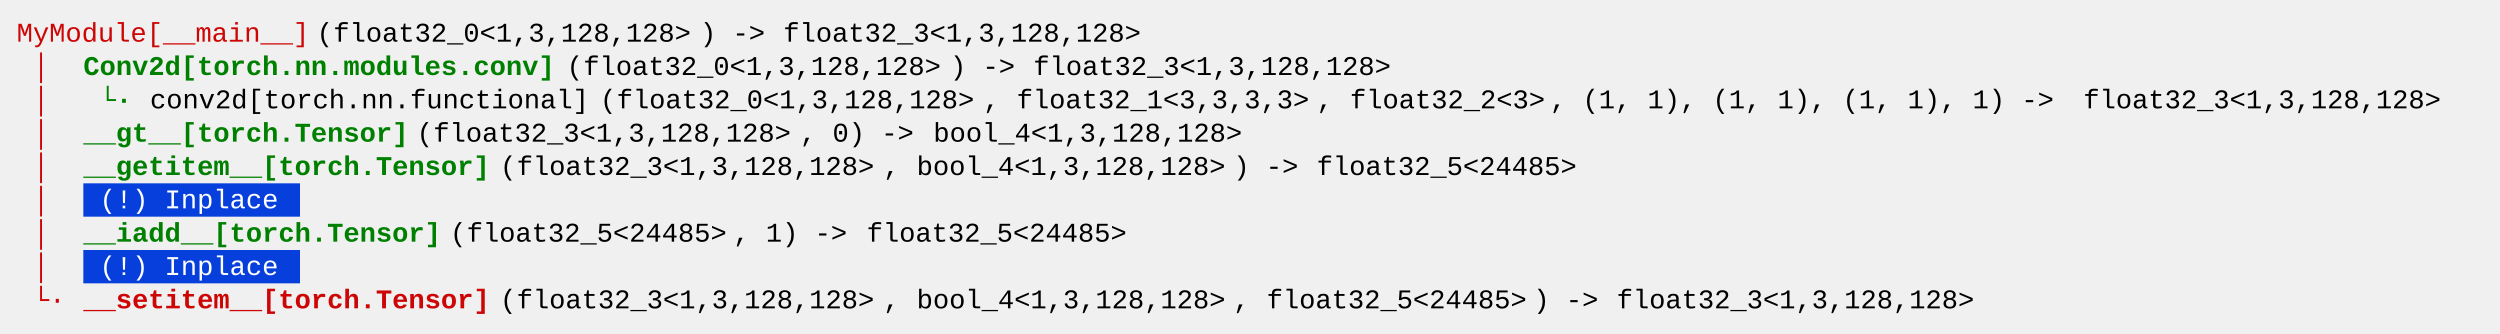
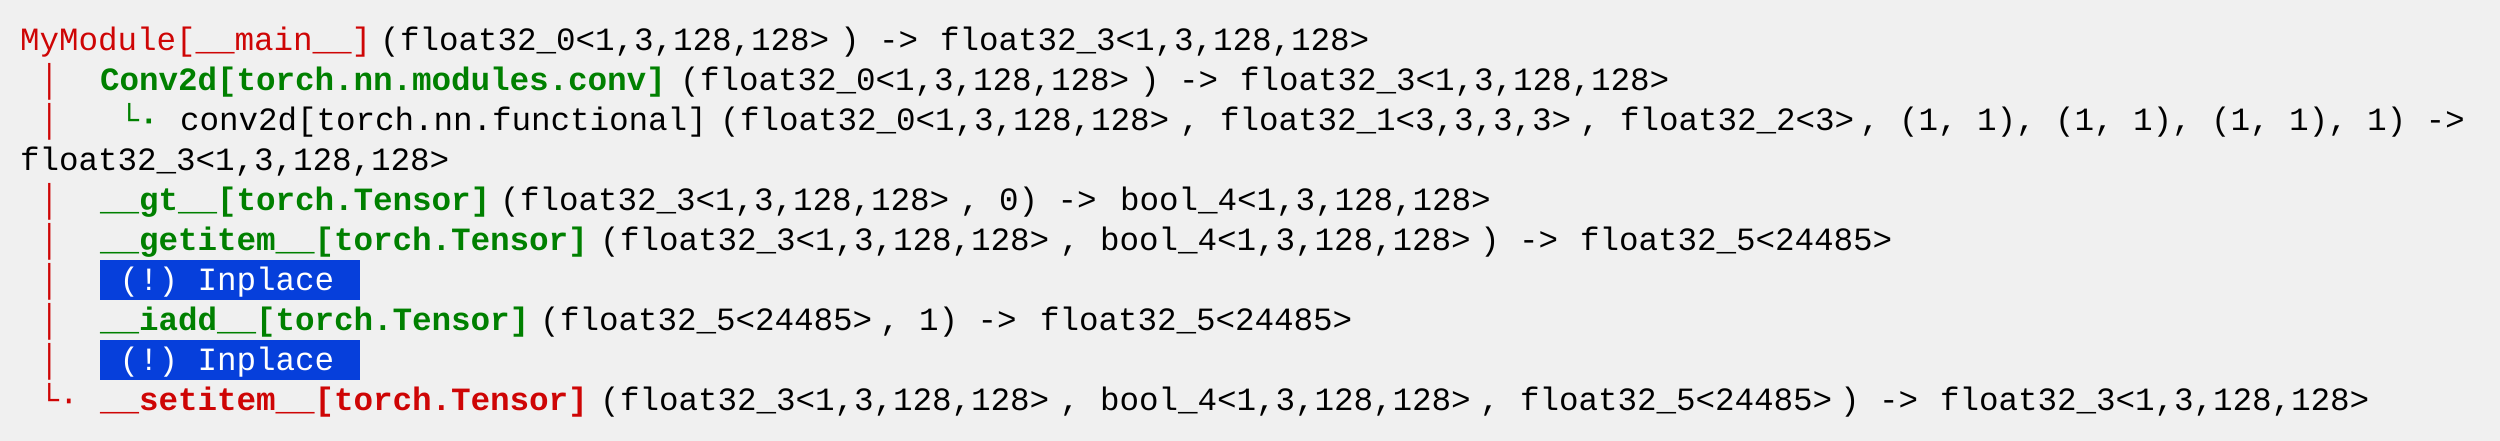
- <svg xmlns="http://www.w3.org/2000/svg" width="317.5mm" height="42.333mm" version="1.2" baseProfile="tiny">
+ <svg xmlns="http://www.w3.org/2000/svg" width="264.583mm" height="46.567mm" version="1.2" baseProfile="tiny">
  <defs>
</defs>
  <g fill="none" stroke="black" stroke-width="1" fill-rule="evenodd" stroke-linecap="square" stroke-linejoin="bevel">
    <g fill="#000000" fill-opacity="1" stroke="#000000" stroke-opacity="1" stroke-width="1" stroke-linecap="square" stroke-linejoin="miter" stroke-miterlimit="2" transform="matrix(1,0,0,1,0,0)">
</g>
    <g fill="#000000" fill-opacity="1" stroke="#000000" stroke-opacity="1" stroke-width="1" stroke-linecap="square" stroke-linejoin="miter" stroke-miterlimit="2" transform="matrix(1,0,0,1,0,0)">
</g>
    <g fill="#000000" fill-opacity="1" stroke="#000000" stroke-opacity="1" stroke-width="1" stroke-linecap="square" stroke-linejoin="miter" stroke-miterlimit="2" transform="matrix(1,0,0,1,0,0)">
</g>
    <g fill="#ce0505" fill-opacity="1" stroke="#ce0505" stroke-opacity="1" stroke-width="1" stroke-linecap="square" stroke-linejoin="bevel" transform="matrix(1,0,0,1,0,0)">
      <text fill="#ce0505" fill-opacity="1" stroke="none" xml:space="preserve" x="8" y="20" font-family="Courier New" font-size="13" font-weight="400" font-style="normal">MyModule[__main__]</text>
    </g>
    <g fill="#000000" fill-opacity="1" stroke="#000000" stroke-opacity="1" stroke-width="1" stroke-linecap="square" stroke-linejoin="bevel" transform="matrix(1,0,0,1,0,0)">
      <text fill="#000000" fill-opacity="1" stroke="none" xml:space="preserve" x="152" y="20" font-family="Courier New" font-size="13" font-weight="400" font-style="normal">(</text>
    </g>
    <g fill="#000000" fill-opacity="1" stroke="#000000" stroke-opacity="1" stroke-width="1" stroke-linecap="square" stroke-linejoin="bevel" transform="matrix(1,0,0,1,0,0)">
      <text fill="#000000" fill-opacity="1" stroke="none" xml:space="preserve" x="160" y="20" font-family="Courier New" font-size="13" font-weight="400" font-style="normal">float32_0&lt;1,3,128,128&gt;</text>
    </g>
    <g fill="#000000" fill-opacity="1" stroke="#000000" stroke-opacity="1" stroke-width="1" stroke-linecap="square" stroke-linejoin="bevel" transform="matrix(1,0,0,1,0,0)">
      <text fill="#000000" fill-opacity="1" stroke="none" xml:space="preserve" x="336" y="20" font-family="Courier New" font-size="13" font-weight="400" font-style="normal">) -&gt; </text>
    </g>
    <g fill="#000000" fill-opacity="1" stroke="#000000" stroke-opacity="1" stroke-width="1" stroke-linecap="square" stroke-linejoin="bevel" transform="matrix(1,0,0,1,0,0)">
      <text fill="#000000" fill-opacity="1" stroke="none" xml:space="preserve" x="376" y="20" font-family="Courier New" font-size="13" font-weight="400" font-style="normal">float32_3&lt;1,3,128,128&gt;</text>
    </g>
    <g fill="#ce0505" fill-opacity="1" stroke="#ce0505" stroke-opacity="1" stroke-width="1" stroke-linecap="square" stroke-linejoin="bevel" transform="matrix(1,0,0,1,0,0)">
      <text fill="#ce0505" fill-opacity="1" stroke="none" xml:space="preserve" x="8" y="36" font-family="Courier New" font-size="13" font-weight="400" font-style="normal"> │ </text>
    </g>
    <g fill="#000000" fill-opacity="1" stroke="#000000" stroke-opacity="1" stroke-width="1" stroke-linecap="square" stroke-linejoin="bevel" transform="matrix(1,0,0,1,0,0)">
      <text fill="#000000" fill-opacity="1" stroke="none" xml:space="preserve" x="32" y="36" font-family="Courier New" font-size="13" font-weight="400" font-style="normal"> </text>
    </g>
    <g fill="#008000" fill-opacity="1" stroke="#008000" stroke-opacity="1" stroke-width="1" stroke-linecap="square" stroke-linejoin="bevel" transform="matrix(1,0,0,1,0,0)">
      <text fill="#008000" fill-opacity="1" stroke="none" xml:space="preserve" x="40" y="36" font-family="Courier New" font-size="13" font-weight="700" font-style="normal">Conv2d[torch.nn.modules.conv]</text>
    </g>
    <g fill="#000000" fill-opacity="1" stroke="#000000" stroke-opacity="1" stroke-width="1" stroke-linecap="square" stroke-linejoin="bevel" transform="matrix(1,0,0,1,0,0)">
      <text fill="#000000" fill-opacity="1" stroke="none" xml:space="preserve" x="272" y="36" font-family="Courier New" font-size="13" font-weight="400" font-style="normal">(</text>
    </g>
    <g fill="#000000" fill-opacity="1" stroke="#000000" stroke-opacity="1" stroke-width="1" stroke-linecap="square" stroke-linejoin="bevel" transform="matrix(1,0,0,1,0,0)">
      <text fill="#000000" fill-opacity="1" stroke="none" xml:space="preserve" x="280" y="36" font-family="Courier New" font-size="13" font-weight="400" font-style="normal">float32_0&lt;1,3,128,128&gt;</text>
    </g>
    <g fill="#000000" fill-opacity="1" stroke="#000000" stroke-opacity="1" stroke-width="1" stroke-linecap="square" stroke-linejoin="bevel" transform="matrix(1,0,0,1,0,0)">
      <text fill="#000000" fill-opacity="1" stroke="none" xml:space="preserve" x="456" y="36" font-family="Courier New" font-size="13" font-weight="400" font-style="normal">) -&gt; </text>
    </g>
    <g fill="#000000" fill-opacity="1" stroke="#000000" stroke-opacity="1" stroke-width="1" stroke-linecap="square" stroke-linejoin="bevel" transform="matrix(1,0,0,1,0,0)">
      <text fill="#000000" fill-opacity="1" stroke="none" xml:space="preserve" x="496" y="36" font-family="Courier New" font-size="13" font-weight="400" font-style="normal">float32_3&lt;1,3,128,128&gt;</text>
    </g>
    <g fill="#ce0505" fill-opacity="1" stroke="#ce0505" stroke-opacity="1" stroke-width="1" stroke-linecap="square" stroke-linejoin="bevel" transform="matrix(1,0,0,1,0,0)">
      <text fill="#ce0505" fill-opacity="1" stroke="none" xml:space="preserve" x="8" y="52" font-family="Courier New" font-size="13" font-weight="400" font-style="normal"> │ </text>
    </g>
    <g fill="#000000" fill-opacity="1" stroke="#000000" stroke-opacity="1" stroke-width="1" stroke-linecap="square" stroke-linejoin="bevel" transform="matrix(1,0,0,1,0,0)">
      <text fill="#000000" fill-opacity="1" stroke="none" xml:space="preserve" x="32" y="52" font-family="Courier New" font-size="13" font-weight="400" font-style="normal"> </text>
    </g>
    <g fill="#008000" fill-opacity="1" stroke="#008000" stroke-opacity="1" stroke-width="1" stroke-linecap="square" stroke-linejoin="bevel" transform="matrix(1,0,0,1,0,0)">
      <text fill="#008000" fill-opacity="1" stroke="none" xml:space="preserve" x="40" y="52" font-family="Courier New" font-size="13" font-weight="700" font-style="normal"> └·</text>
    </g>
    <g fill="#000000" fill-opacity="1" stroke="#000000" stroke-opacity="1" stroke-width="1" stroke-linecap="square" stroke-linejoin="bevel" transform="matrix(1,0,0,1,0,0)">
      <text fill="#000000" fill-opacity="1" stroke="none" xml:space="preserve" x="64" y="52" font-family="Courier New" font-size="13" font-weight="400" font-style="normal"> </text>
    </g>
    <g fill="#000000" fill-opacity="1" stroke="#000000" stroke-opacity="1" stroke-width="1" stroke-linecap="square" stroke-linejoin="bevel" transform="matrix(1,0,0,1,0,0)">
      <text fill="#000000" fill-opacity="1" stroke="none" xml:space="preserve" x="72" y="52" font-family="Courier New" font-size="13" font-weight="400" font-style="normal">conv2d[torch.nn.functional]</text>
    </g>
    <g fill="#000000" fill-opacity="1" stroke="#000000" stroke-opacity="1" stroke-width="1" stroke-linecap="square" stroke-linejoin="bevel" transform="matrix(1,0,0,1,0,0)">
      <text fill="#000000" fill-opacity="1" stroke="none" xml:space="preserve" x="288" y="52" font-family="Courier New" font-size="13" font-weight="400" font-style="normal">(</text>
    </g>
    <g fill="#000000" fill-opacity="1" stroke="#000000" stroke-opacity="1" stroke-width="1" stroke-linecap="square" stroke-linejoin="bevel" transform="matrix(1,0,0,1,0,0)">
      <text fill="#000000" fill-opacity="1" stroke="none" xml:space="preserve" x="296" y="52" font-family="Courier New" font-size="13" font-weight="400" font-style="normal">float32_0&lt;1,3,128,128&gt;</text>
    </g>
    <g fill="#000000" fill-opacity="1" stroke="#000000" stroke-opacity="1" stroke-width="1" stroke-linecap="square" stroke-linejoin="bevel" transform="matrix(1,0,0,1,0,0)">
      <text fill="#000000" fill-opacity="1" stroke="none" xml:space="preserve" x="472" y="52" font-family="Courier New" font-size="13" font-weight="400" font-style="normal">, </text>
    </g>
    <g fill="#000000" fill-opacity="1" stroke="#000000" stroke-opacity="1" stroke-width="1" stroke-linecap="square" stroke-linejoin="bevel" transform="matrix(1,0,0,1,0,0)">
      <text fill="#000000" fill-opacity="1" stroke="none" xml:space="preserve" x="488" y="52" font-family="Courier New" font-size="13" font-weight="400" font-style="normal">float32_1&lt;3,3,3,3&gt;</text>
    </g>
    <g fill="#000000" fill-opacity="1" stroke="#000000" stroke-opacity="1" stroke-width="1" stroke-linecap="square" stroke-linejoin="bevel" transform="matrix(1,0,0,1,0,0)">
      <text fill="#000000" fill-opacity="1" stroke="none" xml:space="preserve" x="632" y="52" font-family="Courier New" font-size="13" font-weight="400" font-style="normal">, </text>
    </g>
    <g fill="#000000" fill-opacity="1" stroke="#000000" stroke-opacity="1" stroke-width="1" stroke-linecap="square" stroke-linejoin="bevel" transform="matrix(1,0,0,1,0,0)">
      <text fill="#000000" fill-opacity="1" stroke="none" xml:space="preserve" x="648" y="52" font-family="Courier New" font-size="13" font-weight="400" font-style="normal">float32_2&lt;3&gt;</text>
    </g>
    <g fill="#000000" fill-opacity="1" stroke="#000000" stroke-opacity="1" stroke-width="1" stroke-linecap="square" stroke-linejoin="bevel" transform="matrix(1,0,0,1,0,0)">
-       <text fill="#000000" fill-opacity="1" stroke="none" xml:space="preserve" x="744" y="52" font-family="Courier New" font-size="13" font-weight="400" font-style="normal">, (1, 1), (1, 1), (1, 1), 1) -&gt; </text>
-     </g>
-     <g fill="#000000" fill-opacity="1" stroke="#000000" stroke-opacity="1" stroke-width="1" stroke-linecap="square" stroke-linejoin="bevel" transform="matrix(1,0,0,1,0,0)">
-       <text fill="#000000" fill-opacity="1" stroke="none" xml:space="preserve" x="1000" y="52" font-family="Courier New" font-size="13" font-weight="400" font-style="normal">float32_3&lt;1,3,128,128&gt;</text>
-     </g>
-     <g fill="#ce0505" fill-opacity="1" stroke="#ce0505" stroke-opacity="1" stroke-width="1" stroke-linecap="square" stroke-linejoin="bevel" transform="matrix(1,0,0,1,0,0)">
-       <text fill="#ce0505" fill-opacity="1" stroke="none" xml:space="preserve" x="8" y="68" font-family="Courier New" font-size="13" font-weight="400" font-style="normal"> │ </text>
-     </g>
-     <g fill="#000000" fill-opacity="1" stroke="#000000" stroke-opacity="1" stroke-width="1" stroke-linecap="square" stroke-linejoin="bevel" transform="matrix(1,0,0,1,0,0)">
-       <text fill="#000000" fill-opacity="1" stroke="none" xml:space="preserve" x="32" y="68" font-family="Courier New" font-size="13" font-weight="400" font-style="normal"> </text>
-     </g>
-     <g fill="#008000" fill-opacity="1" stroke="#008000" stroke-opacity="1" stroke-width="1" stroke-linecap="square" stroke-linejoin="bevel" transform="matrix(1,0,0,1,0,0)">
-       <text fill="#008000" fill-opacity="1" stroke="none" xml:space="preserve" x="40" y="68" font-family="Courier New" font-size="13" font-weight="700" font-style="normal">__gt__[torch.Tensor]</text>
-     </g>
-     <g fill="#000000" fill-opacity="1" stroke="#000000" stroke-opacity="1" stroke-width="1" stroke-linecap="square" stroke-linejoin="bevel" transform="matrix(1,0,0,1,0,0)">
-       <text fill="#000000" fill-opacity="1" stroke="none" xml:space="preserve" x="200" y="68" font-family="Courier New" font-size="13" font-weight="400" font-style="normal">(</text>
-     </g>
-     <g fill="#000000" fill-opacity="1" stroke="#000000" stroke-opacity="1" stroke-width="1" stroke-linecap="square" stroke-linejoin="bevel" transform="matrix(1,0,0,1,0,0)">
-       <text fill="#000000" fill-opacity="1" stroke="none" xml:space="preserve" x="208" y="68" font-family="Courier New" font-size="13" font-weight="400" font-style="normal">float32_3&lt;1,3,128,128&gt;</text>
-     </g>
-     <g fill="#000000" fill-opacity="1" stroke="#000000" stroke-opacity="1" stroke-width="1" stroke-linecap="square" stroke-linejoin="bevel" transform="matrix(1,0,0,1,0,0)">
-       <text fill="#000000" fill-opacity="1" stroke="none" xml:space="preserve" x="384" y="68" font-family="Courier New" font-size="13" font-weight="400" font-style="normal">, 0) -&gt; </text>
-     </g>
-     <g fill="#000000" fill-opacity="1" stroke="#000000" stroke-opacity="1" stroke-width="1" stroke-linecap="square" stroke-linejoin="bevel" transform="matrix(1,0,0,1,0,0)">
-       <text fill="#000000" fill-opacity="1" stroke="none" xml:space="preserve" x="448" y="68" font-family="Courier New" font-size="13" font-weight="400" font-style="normal">bool_4&lt;1,3,128,128&gt;</text>
+       <text fill="#000000" fill-opacity="1" stroke="none" xml:space="preserve" x="744" y="52" font-family="Courier New" font-size="13" font-weight="400" font-style="normal">, (1, 1), (1, 1), (1, 1), 1) -&gt;</text>
+     </g>
+     <g fill="#000000" fill-opacity="1" stroke="#000000" stroke-opacity="1" stroke-width="1" stroke-linecap="square" stroke-linejoin="bevel" transform="matrix(1,0,0,1,0,0)">
+       <text fill="#000000" fill-opacity="1" stroke="none" xml:space="preserve" x="8" y="68" font-family="Courier New" font-size="13" font-weight="400" font-style="normal">float32_3&lt;1,3,128,128&gt;</text>
    </g>
    <g fill="#ce0505" fill-opacity="1" stroke="#ce0505" stroke-opacity="1" stroke-width="1" stroke-linecap="square" stroke-linejoin="bevel" transform="matrix(1,0,0,1,0,0)">
      <text fill="#ce0505" fill-opacity="1" stroke="none" xml:space="preserve" x="8" y="84" font-family="Courier New" font-size="13" font-weight="400" font-style="normal"> │ </text>
    </g>
    <g fill="#000000" fill-opacity="1" stroke="#000000" stroke-opacity="1" stroke-width="1" stroke-linecap="square" stroke-linejoin="bevel" transform="matrix(1,0,0,1,0,0)">
      <text fill="#000000" fill-opacity="1" stroke="none" xml:space="preserve" x="32" y="84" font-family="Courier New" font-size="13" font-weight="400" font-style="normal"> </text>
    </g>
    <g fill="#008000" fill-opacity="1" stroke="#008000" stroke-opacity="1" stroke-width="1" stroke-linecap="square" stroke-linejoin="bevel" transform="matrix(1,0,0,1,0,0)">
-       <text fill="#008000" fill-opacity="1" stroke="none" xml:space="preserve" x="40" y="84" font-family="Courier New" font-size="13" font-weight="700" font-style="normal">__getitem__[torch.Tensor]</text>
-     </g>
-     <g fill="#000000" fill-opacity="1" stroke="#000000" stroke-opacity="1" stroke-width="1" stroke-linecap="square" stroke-linejoin="bevel" transform="matrix(1,0,0,1,0,0)">
-       <text fill="#000000" fill-opacity="1" stroke="none" xml:space="preserve" x="240" y="84" font-family="Courier New" font-size="13" font-weight="400" font-style="normal">(</text>
-     </g>
-     <g fill="#000000" fill-opacity="1" stroke="#000000" stroke-opacity="1" stroke-width="1" stroke-linecap="square" stroke-linejoin="bevel" transform="matrix(1,0,0,1,0,0)">
-       <text fill="#000000" fill-opacity="1" stroke="none" xml:space="preserve" x="248" y="84" font-family="Courier New" font-size="13" font-weight="400" font-style="normal">float32_3&lt;1,3,128,128&gt;</text>
-     </g>
-     <g fill="#000000" fill-opacity="1" stroke="#000000" stroke-opacity="1" stroke-width="1" stroke-linecap="square" stroke-linejoin="bevel" transform="matrix(1,0,0,1,0,0)">
-       <text fill="#000000" fill-opacity="1" stroke="none" xml:space="preserve" x="424" y="84" font-family="Courier New" font-size="13" font-weight="400" font-style="normal">, </text>
-     </g>
-     <g fill="#000000" fill-opacity="1" stroke="#000000" stroke-opacity="1" stroke-width="1" stroke-linecap="square" stroke-linejoin="bevel" transform="matrix(1,0,0,1,0,0)">
-       <text fill="#000000" fill-opacity="1" stroke="none" xml:space="preserve" x="440" y="84" font-family="Courier New" font-size="13" font-weight="400" font-style="normal">bool_4&lt;1,3,128,128&gt;</text>
-     </g>
-     <g fill="#000000" fill-opacity="1" stroke="#000000" stroke-opacity="1" stroke-width="1" stroke-linecap="square" stroke-linejoin="bevel" transform="matrix(1,0,0,1,0,0)">
-       <text fill="#000000" fill-opacity="1" stroke="none" xml:space="preserve" x="592" y="84" font-family="Courier New" font-size="13" font-weight="400" font-style="normal">) -&gt; </text>
-     </g>
-     <g fill="#000000" fill-opacity="1" stroke="#000000" stroke-opacity="1" stroke-width="1" stroke-linecap="square" stroke-linejoin="bevel" transform="matrix(1,0,0,1,0,0)">
-       <text fill="#000000" fill-opacity="1" stroke="none" xml:space="preserve" x="632" y="84" font-family="Courier New" font-size="13" font-weight="400" font-style="normal">float32_5&lt;24485&gt;</text>
+       <text fill="#008000" fill-opacity="1" stroke="none" xml:space="preserve" x="40" y="84" font-family="Courier New" font-size="13" font-weight="700" font-style="normal">__gt__[torch.Tensor]</text>
+     </g>
+     <g fill="#000000" fill-opacity="1" stroke="#000000" stroke-opacity="1" stroke-width="1" stroke-linecap="square" stroke-linejoin="bevel" transform="matrix(1,0,0,1,0,0)">
+       <text fill="#000000" fill-opacity="1" stroke="none" xml:space="preserve" x="200" y="84" font-family="Courier New" font-size="13" font-weight="400" font-style="normal">(</text>
+     </g>
+     <g fill="#000000" fill-opacity="1" stroke="#000000" stroke-opacity="1" stroke-width="1" stroke-linecap="square" stroke-linejoin="bevel" transform="matrix(1,0,0,1,0,0)">
+       <text fill="#000000" fill-opacity="1" stroke="none" xml:space="preserve" x="208" y="84" font-family="Courier New" font-size="13" font-weight="400" font-style="normal">float32_3&lt;1,3,128,128&gt;</text>
+     </g>
+     <g fill="#000000" fill-opacity="1" stroke="#000000" stroke-opacity="1" stroke-width="1" stroke-linecap="square" stroke-linejoin="bevel" transform="matrix(1,0,0,1,0,0)">
+       <text fill="#000000" fill-opacity="1" stroke="none" xml:space="preserve" x="384" y="84" font-family="Courier New" font-size="13" font-weight="400" font-style="normal">, 0) -&gt; </text>
+     </g>
+     <g fill="#000000" fill-opacity="1" stroke="#000000" stroke-opacity="1" stroke-width="1" stroke-linecap="square" stroke-linejoin="bevel" transform="matrix(1,0,0,1,0,0)">
+       <text fill="#000000" fill-opacity="1" stroke="none" xml:space="preserve" x="448" y="84" font-family="Courier New" font-size="13" font-weight="400" font-style="normal">bool_4&lt;1,3,128,128&gt;</text>
    </g>
    <g fill="#ce0505" fill-opacity="1" stroke="#ce0505" stroke-opacity="1" stroke-width="1" stroke-linecap="square" stroke-linejoin="bevel" transform="matrix(1,0,0,1,0,0)">
      <text fill="#ce0505" fill-opacity="1" stroke="none" xml:space="preserve" x="8" y="100" font-family="Courier New" font-size="13" font-weight="400" font-style="normal"> │ </text>
    </g>
    <g fill="#000000" fill-opacity="1" stroke="#000000" stroke-opacity="1" stroke-width="1" stroke-linecap="square" stroke-linejoin="bevel" transform="matrix(1,0,0,1,0,0)">
      <text fill="#000000" fill-opacity="1" stroke="none" xml:space="preserve" x="32" y="100" font-family="Courier New" font-size="13" font-weight="400" font-style="normal"> </text>
    </g>
+     <g fill="#008000" fill-opacity="1" stroke="#008000" stroke-opacity="1" stroke-width="1" stroke-linecap="square" stroke-linejoin="bevel" transform="matrix(1,0,0,1,0,0)">
+       <text fill="#008000" fill-opacity="1" stroke="none" xml:space="preserve" x="40" y="100" font-family="Courier New" font-size="13" font-weight="700" font-style="normal">__getitem__[torch.Tensor]</text>
+     </g>
+     <g fill="#000000" fill-opacity="1" stroke="#000000" stroke-opacity="1" stroke-width="1" stroke-linecap="square" stroke-linejoin="bevel" transform="matrix(1,0,0,1,0,0)">
+       <text fill="#000000" fill-opacity="1" stroke="none" xml:space="preserve" x="240" y="100" font-family="Courier New" font-size="13" font-weight="400" font-style="normal">(</text>
+     </g>
+     <g fill="#000000" fill-opacity="1" stroke="#000000" stroke-opacity="1" stroke-width="1" stroke-linecap="square" stroke-linejoin="bevel" transform="matrix(1,0,0,1,0,0)">
+       <text fill="#000000" fill-opacity="1" stroke="none" xml:space="preserve" x="248" y="100" font-family="Courier New" font-size="13" font-weight="400" font-style="normal">float32_3&lt;1,3,128,128&gt;</text>
+     </g>
+     <g fill="#000000" fill-opacity="1" stroke="#000000" stroke-opacity="1" stroke-width="1" stroke-linecap="square" stroke-linejoin="bevel" transform="matrix(1,0,0,1,0,0)">
+       <text fill="#000000" fill-opacity="1" stroke="none" xml:space="preserve" x="424" y="100" font-family="Courier New" font-size="13" font-weight="400" font-style="normal">, </text>
+     </g>
+     <g fill="#000000" fill-opacity="1" stroke="#000000" stroke-opacity="1" stroke-width="1" stroke-linecap="square" stroke-linejoin="bevel" transform="matrix(1,0,0,1,0,0)">
+       <text fill="#000000" fill-opacity="1" stroke="none" xml:space="preserve" x="440" y="100" font-family="Courier New" font-size="13" font-weight="400" font-style="normal">bool_4&lt;1,3,128,128&gt;</text>
+     </g>
+     <g fill="#000000" fill-opacity="1" stroke="#000000" stroke-opacity="1" stroke-width="1" stroke-linecap="square" stroke-linejoin="bevel" transform="matrix(1,0,0,1,0,0)">
+       <text fill="#000000" fill-opacity="1" stroke="none" xml:space="preserve" x="592" y="100" font-family="Courier New" font-size="13" font-weight="400" font-style="normal">) -&gt; </text>
+     </g>
+     <g fill="#000000" fill-opacity="1" stroke="#000000" stroke-opacity="1" stroke-width="1" stroke-linecap="square" stroke-linejoin="bevel" transform="matrix(1,0,0,1,0,0)">
+       <text fill="#000000" fill-opacity="1" stroke="none" xml:space="preserve" x="632" y="100" font-family="Courier New" font-size="13" font-weight="400" font-style="normal">float32_5&lt;24485&gt;</text>
+     </g>
+     <g fill="#ce0505" fill-opacity="1" stroke="#ce0505" stroke-opacity="1" stroke-width="1" stroke-linecap="square" stroke-linejoin="bevel" transform="matrix(1,0,0,1,0,0)">
+       <text fill="#ce0505" fill-opacity="1" stroke="none" xml:space="preserve" x="8" y="116" font-family="Courier New" font-size="13" font-weight="400" font-style="normal"> │ </text>
+     </g>
+     <g fill="#000000" fill-opacity="1" stroke="#000000" stroke-opacity="1" stroke-width="1" stroke-linecap="square" stroke-linejoin="bevel" transform="matrix(1,0,0,1,0,0)">
+       <text fill="#000000" fill-opacity="1" stroke="none" xml:space="preserve" x="32" y="116" font-family="Courier New" font-size="13" font-weight="400" font-style="normal"> </text>
+     </g>
    <g fill="#063fdb" fill-opacity="1" stroke="none" transform="matrix(1,0,0,1,0,0)">
-       <path vector-effect="none" fill-rule="evenodd" d="M40,88 L144,88 L144,104 L40,104 L40,88" />
+       <path vector-effect="none" fill-rule="evenodd" d="M40,104 L144,104 L144,120 L40,120 L40,104" />
    </g>
    <g fill="#ffffff" fill-opacity="1" stroke="#ffffff" stroke-opacity="1" stroke-width="1" stroke-linecap="square" stroke-linejoin="bevel" transform="matrix(1,0,0,1,0,0)">
-       <text fill="#ffffff" fill-opacity="1" stroke="none" xml:space="preserve" x="40" y="100" font-family="Courier New" font-size="13" font-weight="400" font-style="normal"> (!) Inplace </text>
-     </g>
-     <g fill="#000000" fill-opacity="1" stroke="#000000" stroke-opacity="1" stroke-width="1" stroke-linecap="square" stroke-linejoin="bevel" transform="matrix(1,0,0,1,0,0)">
-       <text fill="#000000" fill-opacity="1" stroke="none" xml:space="preserve" x="144" y="100" font-family="Courier New" font-size="13" font-weight="400" font-style="normal"> </text>
-     </g>
-     <g fill="#ce0505" fill-opacity="1" stroke="#ce0505" stroke-opacity="1" stroke-width="1" stroke-linecap="square" stroke-linejoin="bevel" transform="matrix(1,0,0,1,0,0)">
-       <text fill="#ce0505" fill-opacity="1" stroke="none" xml:space="preserve" x="8" y="116" font-family="Courier New" font-size="13" font-weight="400" font-style="normal"> │ </text>
-     </g>
-     <g fill="#000000" fill-opacity="1" stroke="#000000" stroke-opacity="1" stroke-width="1" stroke-linecap="square" stroke-linejoin="bevel" transform="matrix(1,0,0,1,0,0)">
-       <text fill="#000000" fill-opacity="1" stroke="none" xml:space="preserve" x="32" y="116" font-family="Courier New" font-size="13" font-weight="400" font-style="normal"> </text>
-     </g>
-     <g fill="#008000" fill-opacity="1" stroke="#008000" stroke-opacity="1" stroke-width="1" stroke-linecap="square" stroke-linejoin="bevel" transform="matrix(1,0,0,1,0,0)">
-       <text fill="#008000" fill-opacity="1" stroke="none" xml:space="preserve" x="40" y="116" font-family="Courier New" font-size="13" font-weight="700" font-style="normal">__iadd__[torch.Tensor]</text>
-     </g>
-     <g fill="#000000" fill-opacity="1" stroke="#000000" stroke-opacity="1" stroke-width="1" stroke-linecap="square" stroke-linejoin="bevel" transform="matrix(1,0,0,1,0,0)">
-       <text fill="#000000" fill-opacity="1" stroke="none" xml:space="preserve" x="216" y="116" font-family="Courier New" font-size="13" font-weight="400" font-style="normal">(</text>
-     </g>
-     <g fill="#000000" fill-opacity="1" stroke="#000000" stroke-opacity="1" stroke-width="1" stroke-linecap="square" stroke-linejoin="bevel" transform="matrix(1,0,0,1,0,0)">
-       <text fill="#000000" fill-opacity="1" stroke="none" xml:space="preserve" x="224" y="116" font-family="Courier New" font-size="13" font-weight="400" font-style="normal">float32_5&lt;24485&gt;</text>
-     </g>
-     <g fill="#000000" fill-opacity="1" stroke="#000000" stroke-opacity="1" stroke-width="1" stroke-linecap="square" stroke-linejoin="bevel" transform="matrix(1,0,0,1,0,0)">
-       <text fill="#000000" fill-opacity="1" stroke="none" xml:space="preserve" x="352" y="116" font-family="Courier New" font-size="13" font-weight="400" font-style="normal">, 1) -&gt; </text>
-     </g>
-     <g fill="#000000" fill-opacity="1" stroke="#000000" stroke-opacity="1" stroke-width="1" stroke-linecap="square" stroke-linejoin="bevel" transform="matrix(1,0,0,1,0,0)">
-       <text fill="#000000" fill-opacity="1" stroke="none" xml:space="preserve" x="416" y="116" font-family="Courier New" font-size="13" font-weight="400" font-style="normal">float32_5&lt;24485&gt;</text>
+       <text fill="#ffffff" fill-opacity="1" stroke="none" xml:space="preserve" x="40" y="116" font-family="Courier New" font-size="13" font-weight="400" font-style="normal"> (!) Inplace </text>
+     </g>
+     <g fill="#000000" fill-opacity="1" stroke="#000000" stroke-opacity="1" stroke-width="1" stroke-linecap="square" stroke-linejoin="bevel" transform="matrix(1,0,0,1,0,0)">
+       <text fill="#000000" fill-opacity="1" stroke="none" xml:space="preserve" x="144" y="116" font-family="Courier New" font-size="13" font-weight="400" font-style="normal"> </text>
    </g>
    <g fill="#ce0505" fill-opacity="1" stroke="#ce0505" stroke-opacity="1" stroke-width="1" stroke-linecap="square" stroke-linejoin="bevel" transform="matrix(1,0,0,1,0,0)">
      <text fill="#ce0505" fill-opacity="1" stroke="none" xml:space="preserve" x="8" y="132" font-family="Courier New" font-size="13" font-weight="400" font-style="normal"> │ </text>
    </g>
    <g fill="#000000" fill-opacity="1" stroke="#000000" stroke-opacity="1" stroke-width="1" stroke-linecap="square" stroke-linejoin="bevel" transform="matrix(1,0,0,1,0,0)">
      <text fill="#000000" fill-opacity="1" stroke="none" xml:space="preserve" x="32" y="132" font-family="Courier New" font-size="13" font-weight="400" font-style="normal"> </text>
    </g>
+     <g fill="#008000" fill-opacity="1" stroke="#008000" stroke-opacity="1" stroke-width="1" stroke-linecap="square" stroke-linejoin="bevel" transform="matrix(1,0,0,1,0,0)">
+       <text fill="#008000" fill-opacity="1" stroke="none" xml:space="preserve" x="40" y="132" font-family="Courier New" font-size="13" font-weight="700" font-style="normal">__iadd__[torch.Tensor]</text>
+     </g>
+     <g fill="#000000" fill-opacity="1" stroke="#000000" stroke-opacity="1" stroke-width="1" stroke-linecap="square" stroke-linejoin="bevel" transform="matrix(1,0,0,1,0,0)">
+       <text fill="#000000" fill-opacity="1" stroke="none" xml:space="preserve" x="216" y="132" font-family="Courier New" font-size="13" font-weight="400" font-style="normal">(</text>
+     </g>
+     <g fill="#000000" fill-opacity="1" stroke="#000000" stroke-opacity="1" stroke-width="1" stroke-linecap="square" stroke-linejoin="bevel" transform="matrix(1,0,0,1,0,0)">
+       <text fill="#000000" fill-opacity="1" stroke="none" xml:space="preserve" x="224" y="132" font-family="Courier New" font-size="13" font-weight="400" font-style="normal">float32_5&lt;24485&gt;</text>
+     </g>
+     <g fill="#000000" fill-opacity="1" stroke="#000000" stroke-opacity="1" stroke-width="1" stroke-linecap="square" stroke-linejoin="bevel" transform="matrix(1,0,0,1,0,0)">
+       <text fill="#000000" fill-opacity="1" stroke="none" xml:space="preserve" x="352" y="132" font-family="Courier New" font-size="13" font-weight="400" font-style="normal">, 1) -&gt; </text>
+     </g>
+     <g fill="#000000" fill-opacity="1" stroke="#000000" stroke-opacity="1" stroke-width="1" stroke-linecap="square" stroke-linejoin="bevel" transform="matrix(1,0,0,1,0,0)">
+       <text fill="#000000" fill-opacity="1" stroke="none" xml:space="preserve" x="416" y="132" font-family="Courier New" font-size="13" font-weight="400" font-style="normal">float32_5&lt;24485&gt;</text>
+     </g>
+     <g fill="#ce0505" fill-opacity="1" stroke="#ce0505" stroke-opacity="1" stroke-width="1" stroke-linecap="square" stroke-linejoin="bevel" transform="matrix(1,0,0,1,0,0)">
+       <text fill="#ce0505" fill-opacity="1" stroke="none" xml:space="preserve" x="8" y="148" font-family="Courier New" font-size="13" font-weight="400" font-style="normal"> │ </text>
+     </g>
+     <g fill="#000000" fill-opacity="1" stroke="#000000" stroke-opacity="1" stroke-width="1" stroke-linecap="square" stroke-linejoin="bevel" transform="matrix(1,0,0,1,0,0)">
+       <text fill="#000000" fill-opacity="1" stroke="none" xml:space="preserve" x="32" y="148" font-family="Courier New" font-size="13" font-weight="400" font-style="normal"> </text>
+     </g>
    <g fill="#063fdb" fill-opacity="1" stroke="none" transform="matrix(1,0,0,1,0,0)">
-       <path vector-effect="none" fill-rule="evenodd" d="M40,120 L144,120 L144,136 L40,136 L40,120" />
+       <path vector-effect="none" fill-rule="evenodd" d="M40,136 L144,136 L144,152 L40,152 L40,136" />
    </g>
    <g fill="#ffffff" fill-opacity="1" stroke="#ffffff" stroke-opacity="1" stroke-width="1" stroke-linecap="square" stroke-linejoin="bevel" transform="matrix(1,0,0,1,0,0)">
-       <text fill="#ffffff" fill-opacity="1" stroke="none" xml:space="preserve" x="40" y="132" font-family="Courier New" font-size="13" font-weight="400" font-style="normal"> (!) Inplace </text>
-     </g>
-     <g fill="#000000" fill-opacity="1" stroke="#000000" stroke-opacity="1" stroke-width="1" stroke-linecap="square" stroke-linejoin="bevel" transform="matrix(1,0,0,1,0,0)">
-       <text fill="#000000" fill-opacity="1" stroke="none" xml:space="preserve" x="144" y="132" font-family="Courier New" font-size="13" font-weight="400" font-style="normal"> </text>
-     </g>
-     <g fill="#ce0505" fill-opacity="1" stroke="#ce0505" stroke-opacity="1" stroke-width="1" stroke-linecap="square" stroke-linejoin="bevel" transform="matrix(1,0,0,1,0,0)">
-       <text fill="#ce0505" fill-opacity="1" stroke="none" xml:space="preserve" x="8" y="148" font-family="Courier New" font-size="13" font-weight="400" font-style="normal"> └·</text>
-     </g>
-     <g fill="#000000" fill-opacity="1" stroke="#000000" stroke-opacity="1" stroke-width="1" stroke-linecap="square" stroke-linejoin="bevel" transform="matrix(1,0,0,1,0,0)">
-       <text fill="#000000" fill-opacity="1" stroke="none" xml:space="preserve" x="32" y="148" font-family="Courier New" font-size="13" font-weight="400" font-style="normal"> </text>
-     </g>
-     <g fill="#ce0505" fill-opacity="1" stroke="#ce0505" stroke-opacity="1" stroke-width="1" stroke-linecap="square" stroke-linejoin="bevel" transform="matrix(1,0,0,1,0,0)">
-       <text fill="#ce0505" fill-opacity="1" stroke="none" xml:space="preserve" x="40" y="148" font-family="Courier New" font-size="13" font-weight="700" font-style="normal">__setitem__[torch.Tensor]</text>
-     </g>
-     <g fill="#000000" fill-opacity="1" stroke="#000000" stroke-opacity="1" stroke-width="1" stroke-linecap="square" stroke-linejoin="bevel" transform="matrix(1,0,0,1,0,0)">
-       <text fill="#000000" fill-opacity="1" stroke="none" xml:space="preserve" x="240" y="148" font-family="Courier New" font-size="13" font-weight="400" font-style="normal">(</text>
-     </g>
-     <g fill="#000000" fill-opacity="1" stroke="#000000" stroke-opacity="1" stroke-width="1" stroke-linecap="square" stroke-linejoin="bevel" transform="matrix(1,0,0,1,0,0)">
-       <text fill="#000000" fill-opacity="1" stroke="none" xml:space="preserve" x="248" y="148" font-family="Courier New" font-size="13" font-weight="400" font-style="normal">float32_3&lt;1,3,128,128&gt;</text>
-     </g>
-     <g fill="#000000" fill-opacity="1" stroke="#000000" stroke-opacity="1" stroke-width="1" stroke-linecap="square" stroke-linejoin="bevel" transform="matrix(1,0,0,1,0,0)">
-       <text fill="#000000" fill-opacity="1" stroke="none" xml:space="preserve" x="424" y="148" font-family="Courier New" font-size="13" font-weight="400" font-style="normal">, </text>
-     </g>
-     <g fill="#000000" fill-opacity="1" stroke="#000000" stroke-opacity="1" stroke-width="1" stroke-linecap="square" stroke-linejoin="bevel" transform="matrix(1,0,0,1,0,0)">
-       <text fill="#000000" fill-opacity="1" stroke="none" xml:space="preserve" x="440" y="148" font-family="Courier New" font-size="13" font-weight="400" font-style="normal">bool_4&lt;1,3,128,128&gt;</text>
-     </g>
-     <g fill="#000000" fill-opacity="1" stroke="#000000" stroke-opacity="1" stroke-width="1" stroke-linecap="square" stroke-linejoin="bevel" transform="matrix(1,0,0,1,0,0)">
-       <text fill="#000000" fill-opacity="1" stroke="none" xml:space="preserve" x="592" y="148" font-family="Courier New" font-size="13" font-weight="400" font-style="normal">, </text>
-     </g>
-     <g fill="#000000" fill-opacity="1" stroke="#000000" stroke-opacity="1" stroke-width="1" stroke-linecap="square" stroke-linejoin="bevel" transform="matrix(1,0,0,1,0,0)">
-       <text fill="#000000" fill-opacity="1" stroke="none" xml:space="preserve" x="608" y="148" font-family="Courier New" font-size="13" font-weight="400" font-style="normal">float32_5&lt;24485&gt;</text>
-     </g>
-     <g fill="#000000" fill-opacity="1" stroke="#000000" stroke-opacity="1" stroke-width="1" stroke-linecap="square" stroke-linejoin="bevel" transform="matrix(1,0,0,1,0,0)">
-       <text fill="#000000" fill-opacity="1" stroke="none" xml:space="preserve" x="736" y="148" font-family="Courier New" font-size="13" font-weight="400" font-style="normal">) -&gt; </text>
-     </g>
-     <g fill="#000000" fill-opacity="1" stroke="#000000" stroke-opacity="1" stroke-width="1" stroke-linecap="square" stroke-linejoin="bevel" transform="matrix(1,0,0,1,0,0)">
-       <text fill="#000000" fill-opacity="1" stroke="none" xml:space="preserve" x="776" y="148" font-family="Courier New" font-size="13" font-weight="400" font-style="normal">float32_3&lt;1,3,128,128&gt;</text>
+       <text fill="#ffffff" fill-opacity="1" stroke="none" xml:space="preserve" x="40" y="148" font-family="Courier New" font-size="13" font-weight="400" font-style="normal"> (!) Inplace </text>
+     </g>
+     <g fill="#000000" fill-opacity="1" stroke="#000000" stroke-opacity="1" stroke-width="1" stroke-linecap="square" stroke-linejoin="bevel" transform="matrix(1,0,0,1,0,0)">
+       <text fill="#000000" fill-opacity="1" stroke="none" xml:space="preserve" x="144" y="148" font-family="Courier New" font-size="13" font-weight="400" font-style="normal"> </text>
+     </g>
+     <g fill="#ce0505" fill-opacity="1" stroke="#ce0505" stroke-opacity="1" stroke-width="1" stroke-linecap="square" stroke-linejoin="bevel" transform="matrix(1,0,0,1,0,0)">
+       <text fill="#ce0505" fill-opacity="1" stroke="none" xml:space="preserve" x="8" y="164" font-family="Courier New" font-size="13" font-weight="400" font-style="normal"> └·</text>
+     </g>
+     <g fill="#000000" fill-opacity="1" stroke="#000000" stroke-opacity="1" stroke-width="1" stroke-linecap="square" stroke-linejoin="bevel" transform="matrix(1,0,0,1,0,0)">
+       <text fill="#000000" fill-opacity="1" stroke="none" xml:space="preserve" x="32" y="164" font-family="Courier New" font-size="13" font-weight="400" font-style="normal"> </text>
+     </g>
+     <g fill="#ce0505" fill-opacity="1" stroke="#ce0505" stroke-opacity="1" stroke-width="1" stroke-linecap="square" stroke-linejoin="bevel" transform="matrix(1,0,0,1,0,0)">
+       <text fill="#ce0505" fill-opacity="1" stroke="none" xml:space="preserve" x="40" y="164" font-family="Courier New" font-size="13" font-weight="700" font-style="normal">__setitem__[torch.Tensor]</text>
+     </g>
+     <g fill="#000000" fill-opacity="1" stroke="#000000" stroke-opacity="1" stroke-width="1" stroke-linecap="square" stroke-linejoin="bevel" transform="matrix(1,0,0,1,0,0)">
+       <text fill="#000000" fill-opacity="1" stroke="none" xml:space="preserve" x="240" y="164" font-family="Courier New" font-size="13" font-weight="400" font-style="normal">(</text>
+     </g>
+     <g fill="#000000" fill-opacity="1" stroke="#000000" stroke-opacity="1" stroke-width="1" stroke-linecap="square" stroke-linejoin="bevel" transform="matrix(1,0,0,1,0,0)">
+       <text fill="#000000" fill-opacity="1" stroke="none" xml:space="preserve" x="248" y="164" font-family="Courier New" font-size="13" font-weight="400" font-style="normal">float32_3&lt;1,3,128,128&gt;</text>
+     </g>
+     <g fill="#000000" fill-opacity="1" stroke="#000000" stroke-opacity="1" stroke-width="1" stroke-linecap="square" stroke-linejoin="bevel" transform="matrix(1,0,0,1,0,0)">
+       <text fill="#000000" fill-opacity="1" stroke="none" xml:space="preserve" x="424" y="164" font-family="Courier New" font-size="13" font-weight="400" font-style="normal">, </text>
+     </g>
+     <g fill="#000000" fill-opacity="1" stroke="#000000" stroke-opacity="1" stroke-width="1" stroke-linecap="square" stroke-linejoin="bevel" transform="matrix(1,0,0,1,0,0)">
+       <text fill="#000000" fill-opacity="1" stroke="none" xml:space="preserve" x="440" y="164" font-family="Courier New" font-size="13" font-weight="400" font-style="normal">bool_4&lt;1,3,128,128&gt;</text>
+     </g>
+     <g fill="#000000" fill-opacity="1" stroke="#000000" stroke-opacity="1" stroke-width="1" stroke-linecap="square" stroke-linejoin="bevel" transform="matrix(1,0,0,1,0,0)">
+       <text fill="#000000" fill-opacity="1" stroke="none" xml:space="preserve" x="592" y="164" font-family="Courier New" font-size="13" font-weight="400" font-style="normal">, </text>
+     </g>
+     <g fill="#000000" fill-opacity="1" stroke="#000000" stroke-opacity="1" stroke-width="1" stroke-linecap="square" stroke-linejoin="bevel" transform="matrix(1,0,0,1,0,0)">
+       <text fill="#000000" fill-opacity="1" stroke="none" xml:space="preserve" x="608" y="164" font-family="Courier New" font-size="13" font-weight="400" font-style="normal">float32_5&lt;24485&gt;</text>
+     </g>
+     <g fill="#000000" fill-opacity="1" stroke="#000000" stroke-opacity="1" stroke-width="1" stroke-linecap="square" stroke-linejoin="bevel" transform="matrix(1,0,0,1,0,0)">
+       <text fill="#000000" fill-opacity="1" stroke="none" xml:space="preserve" x="736" y="164" font-family="Courier New" font-size="13" font-weight="400" font-style="normal">) -&gt; </text>
+     </g>
+     <g fill="#000000" fill-opacity="1" stroke="#000000" stroke-opacity="1" stroke-width="1" stroke-linecap="square" stroke-linejoin="bevel" transform="matrix(1,0,0,1,0,0)">
+       <text fill="#000000" fill-opacity="1" stroke="none" xml:space="preserve" x="776" y="164" font-family="Courier New" font-size="13" font-weight="400" font-style="normal">float32_3&lt;1,3,128,128&gt;</text>
    </g>
    <g fill="#000000" fill-opacity="1" stroke="#000000" stroke-opacity="1" stroke-width="1" stroke-linecap="square" stroke-linejoin="miter" stroke-miterlimit="2" transform="matrix(1,0,0,1,0,0)">
</g>
    <g fill="#000000" fill-opacity="1" stroke="#000000" stroke-opacity="1" stroke-width="1" stroke-linecap="square" stroke-linejoin="miter" stroke-miterlimit="2" transform="matrix(1,0,0,1,0,0)">
</g>
    <g fill="#000000" fill-opacity="1" stroke="#000000" stroke-opacity="1" stroke-width="1" stroke-linecap="square" stroke-linejoin="miter" stroke-miterlimit="2" transform="matrix(1,0,0,1,0,0)">
</g>
  </g>
</svg>
